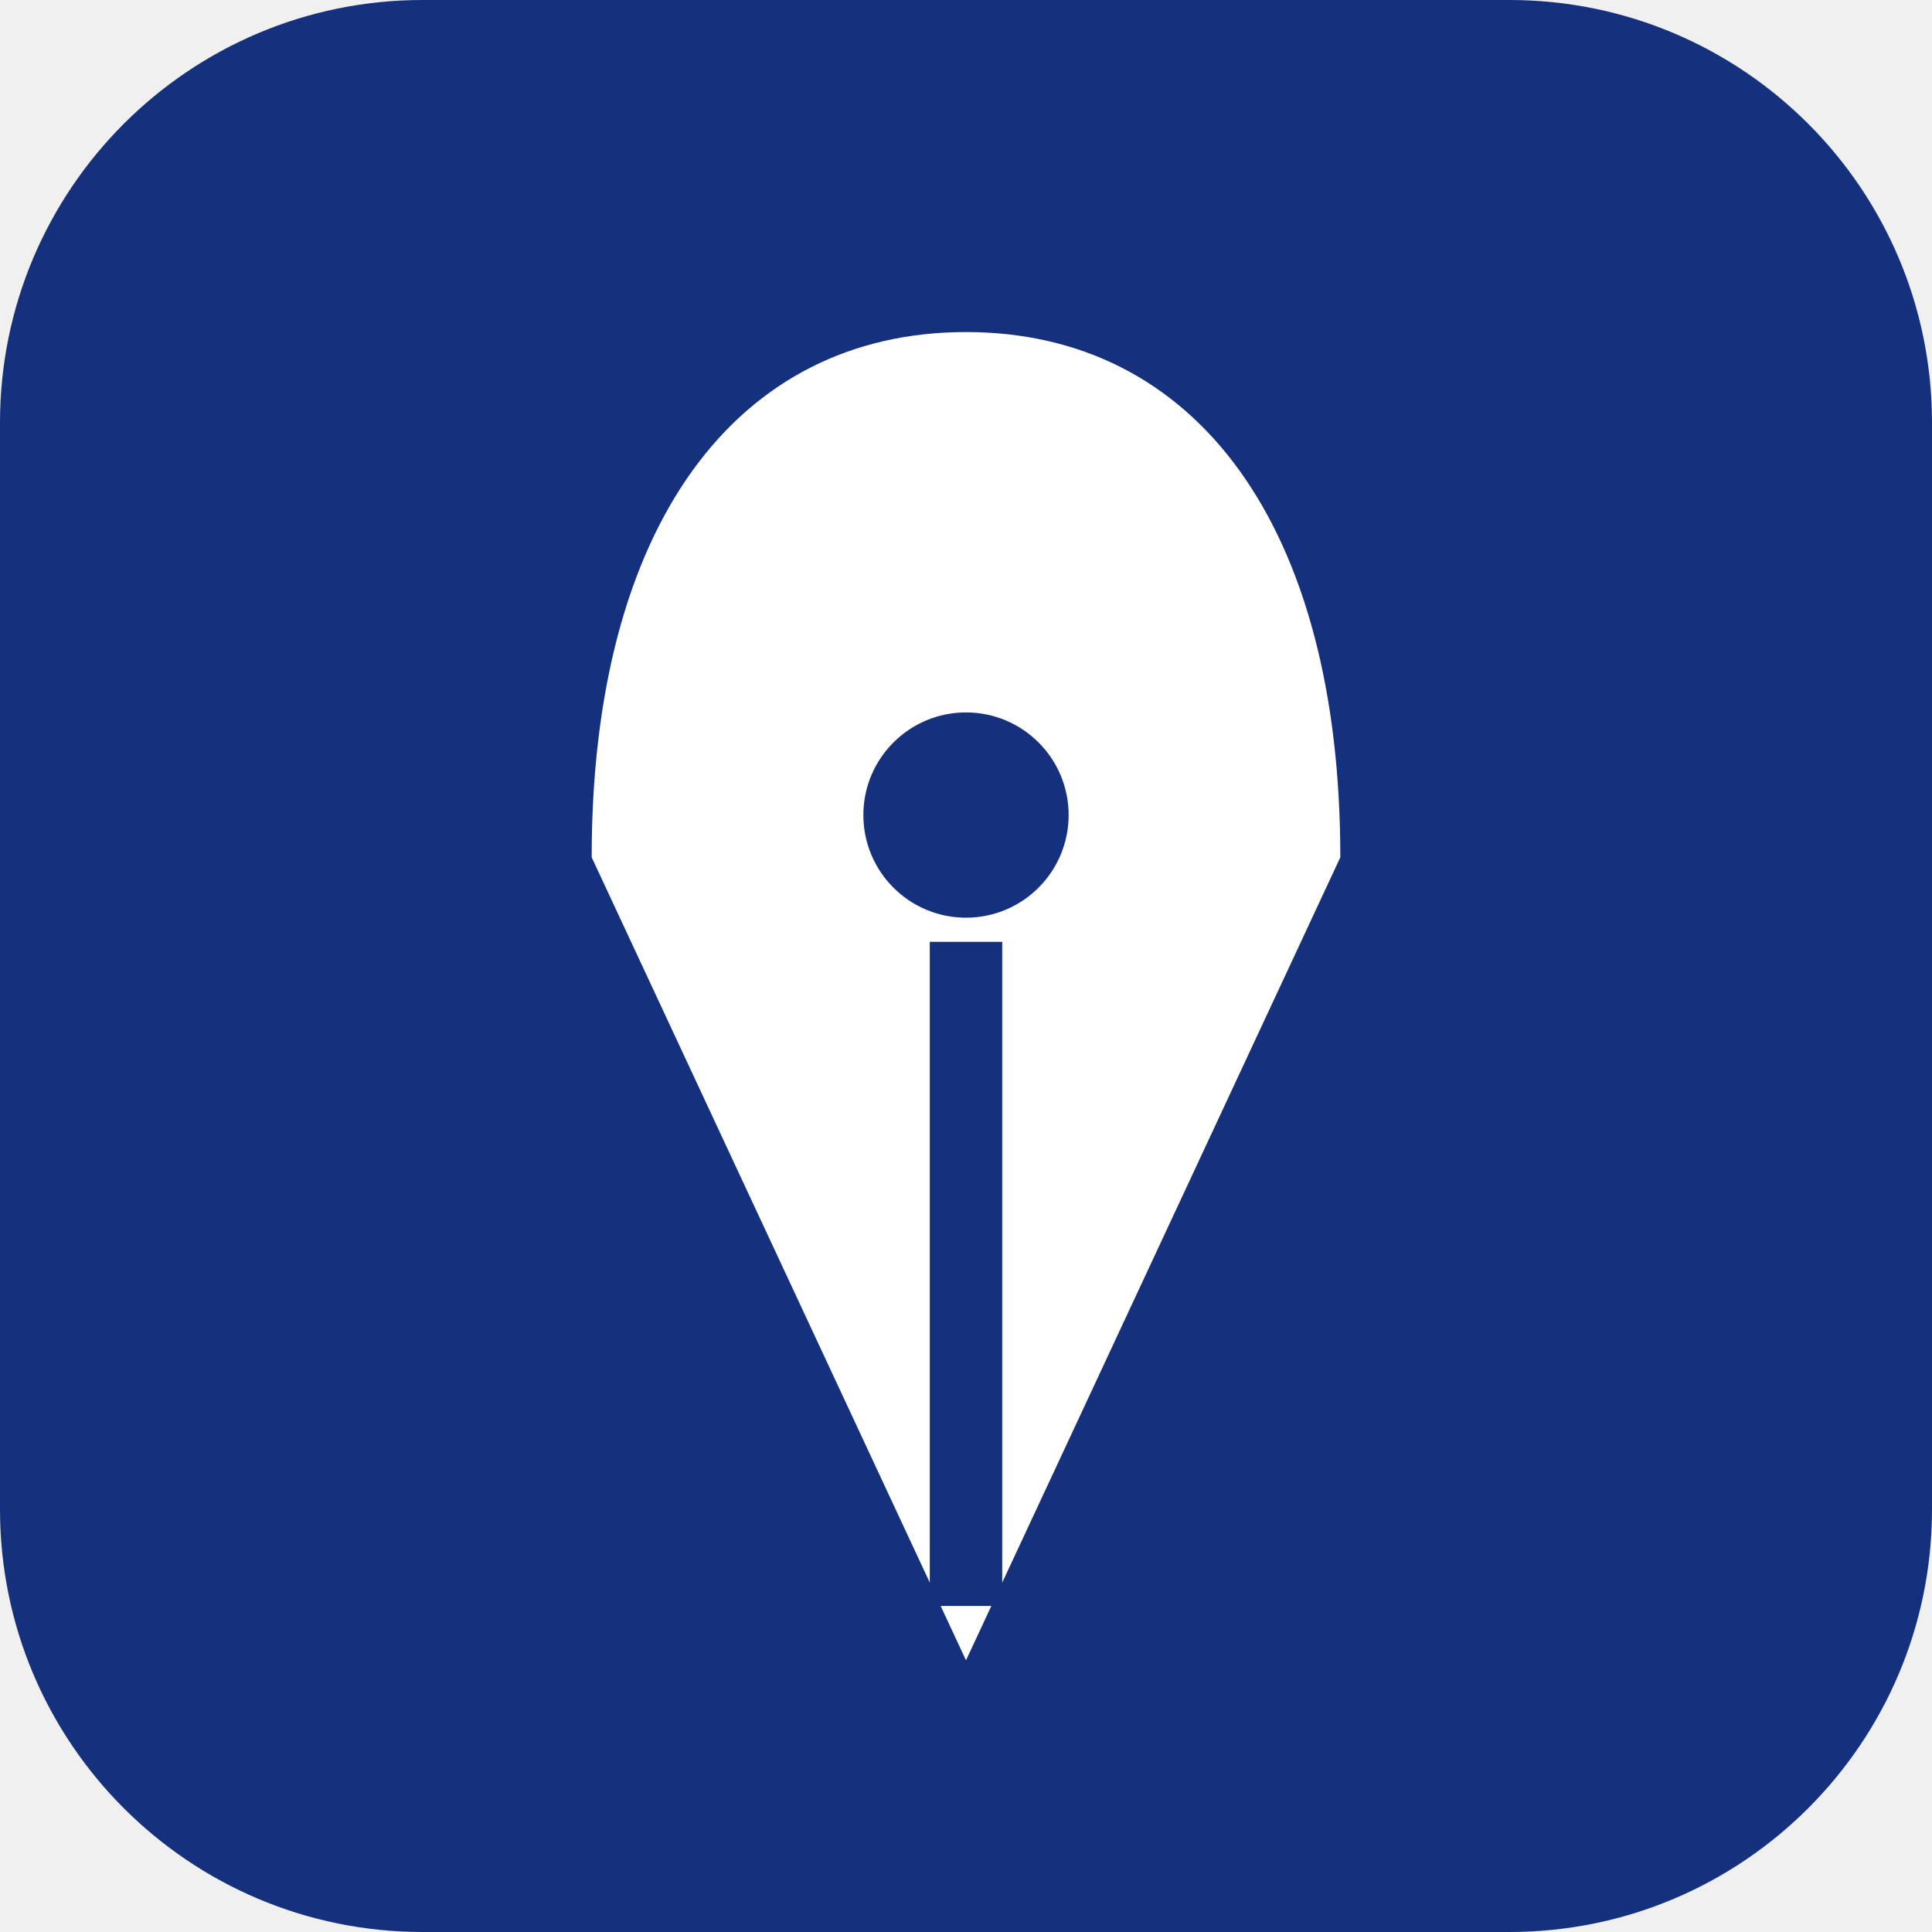
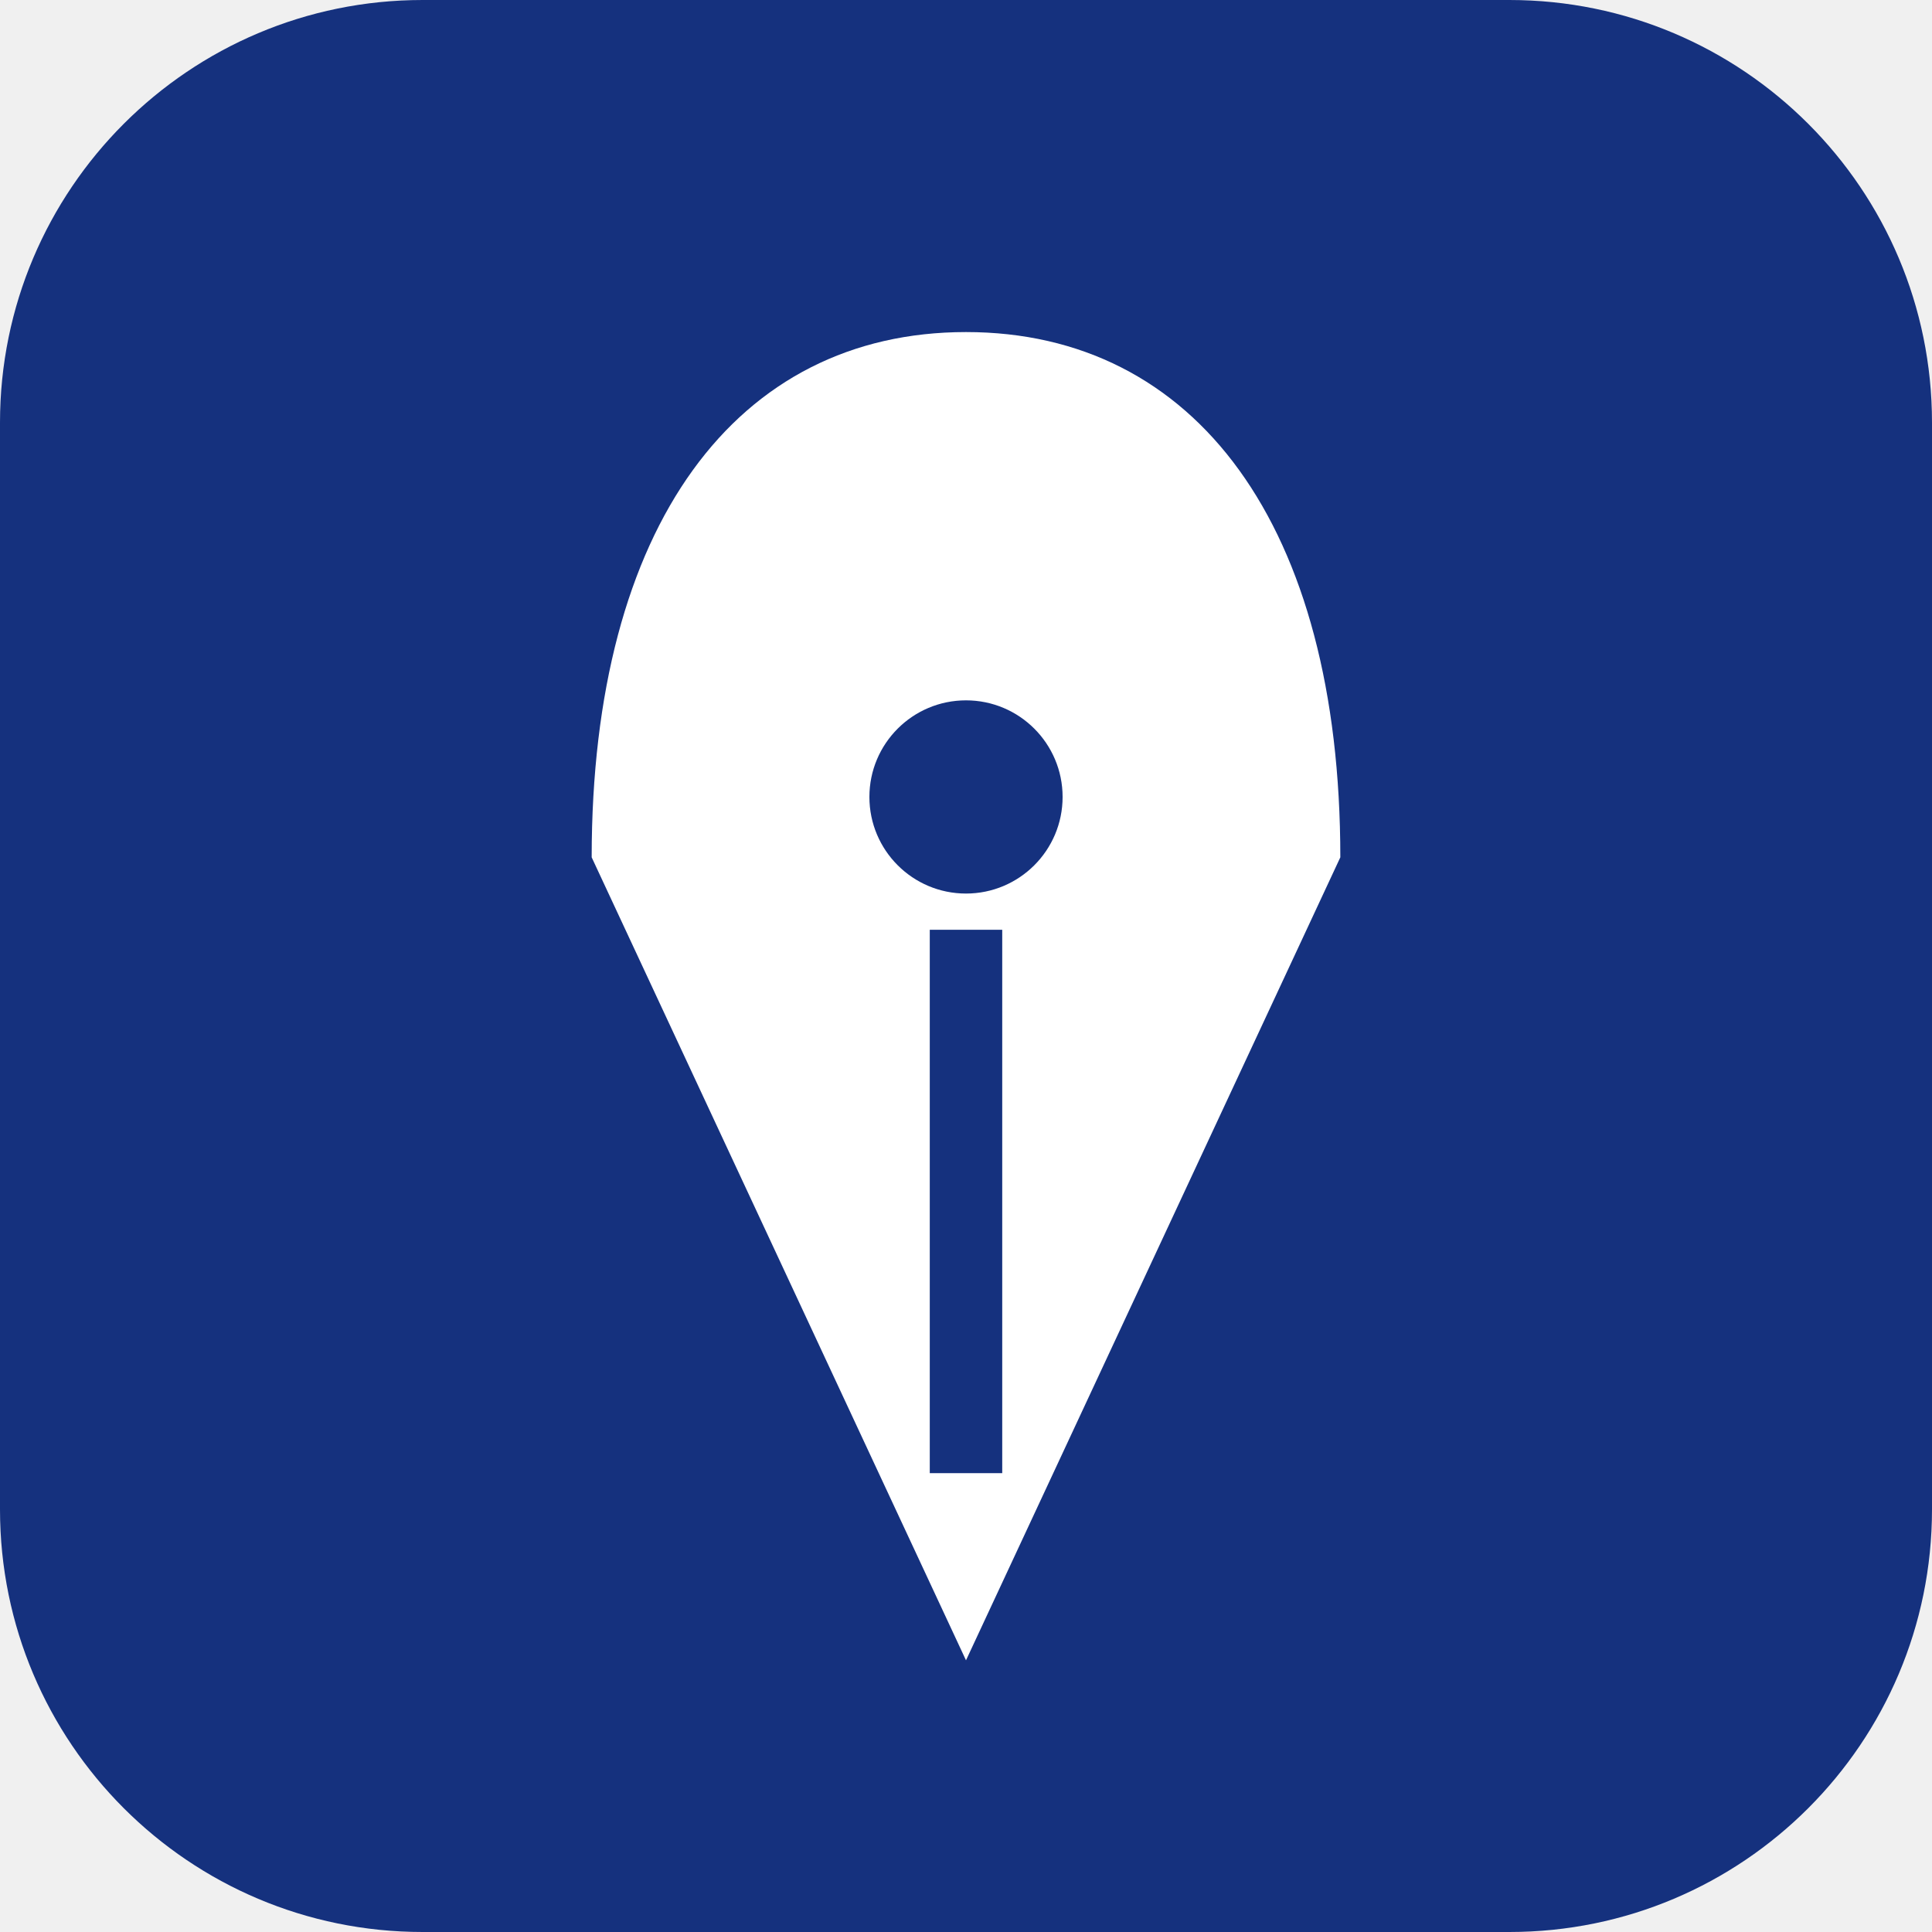
<svg xmlns="http://www.w3.org/2000/svg" viewBox="0 0 32 32">
  <rect width="32" height="32" rx="7" fill="#15317e" />
  <path fill="#ffffff" d="M16 27.5 9.8 14.2C9.8 8.7 12.2 5.5 16 5.5s6.2 3.2 6.2 8.7L16 27.5Z" />
-   <circle cx="16" cy="13.5" r="1.7" fill="#15317e" />
-   <path stroke="#15317e" stroke-width="1.2" d="M16 15.6v11" />
+   <circle cx="16" cy="13.2" r="1.6" fill="#15317e" />
+   <path stroke="#15317e" stroke-width="1.2" d="M16 15.4v9" />
</svg>
